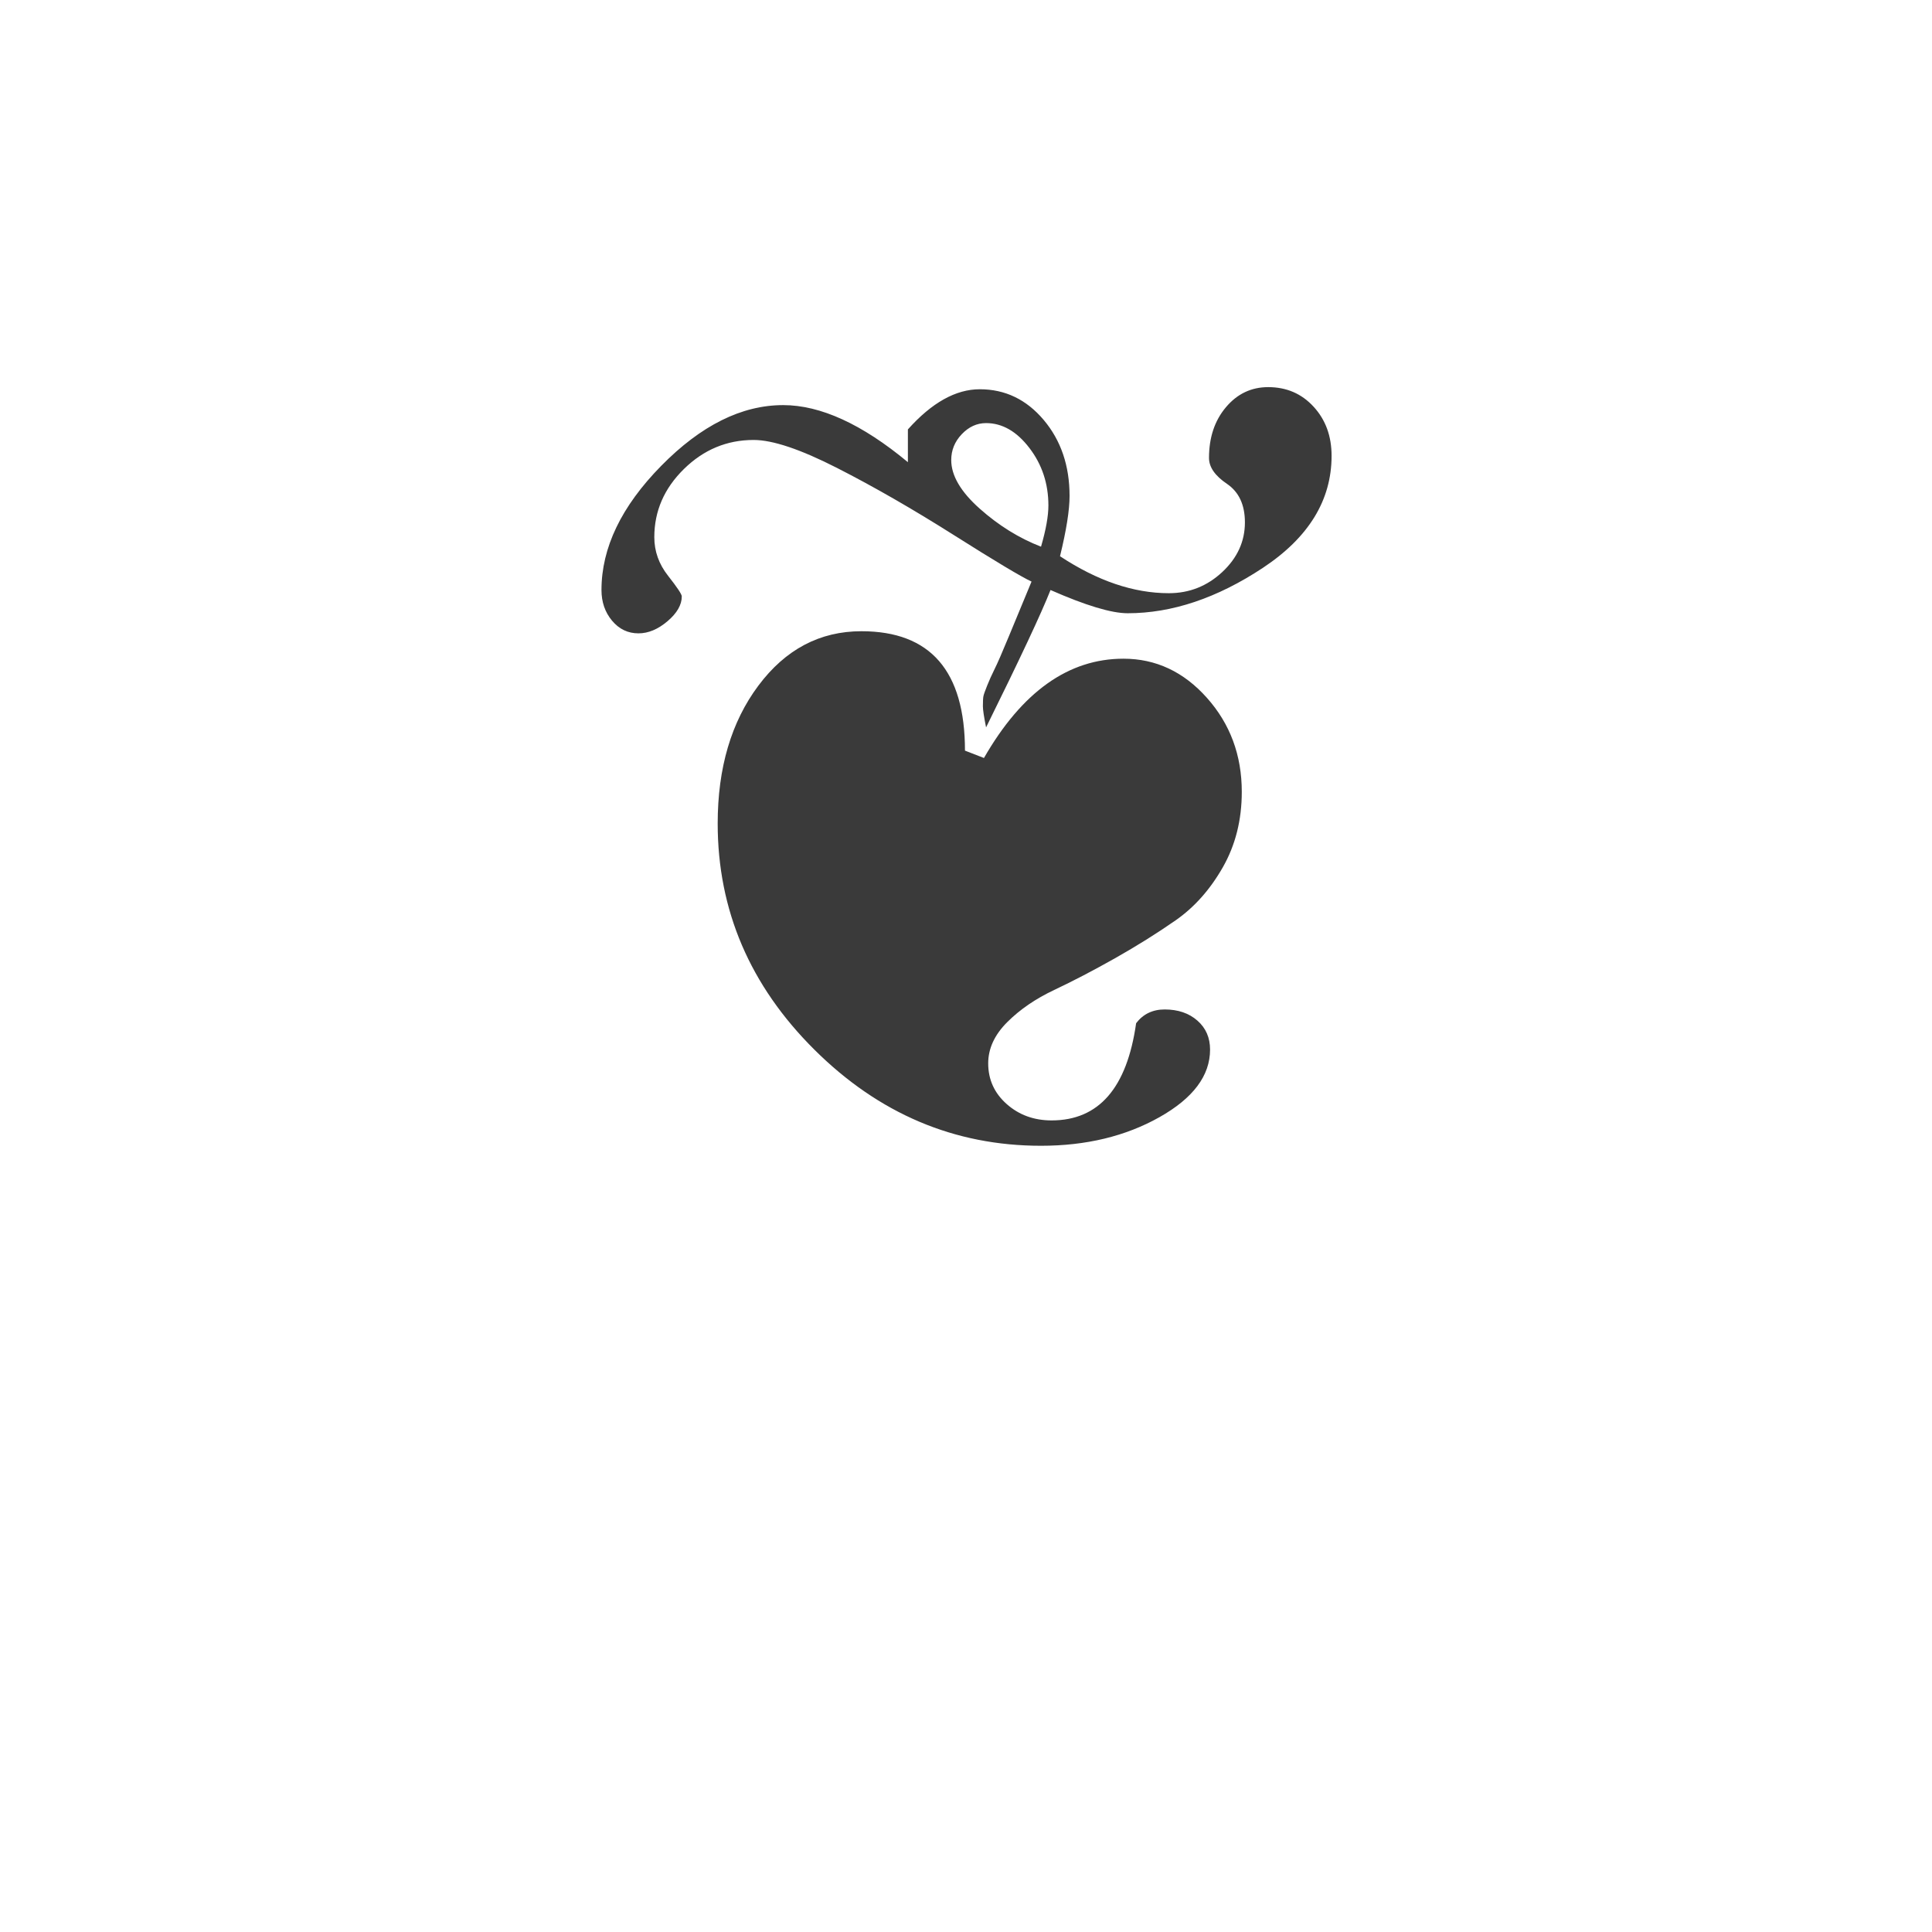
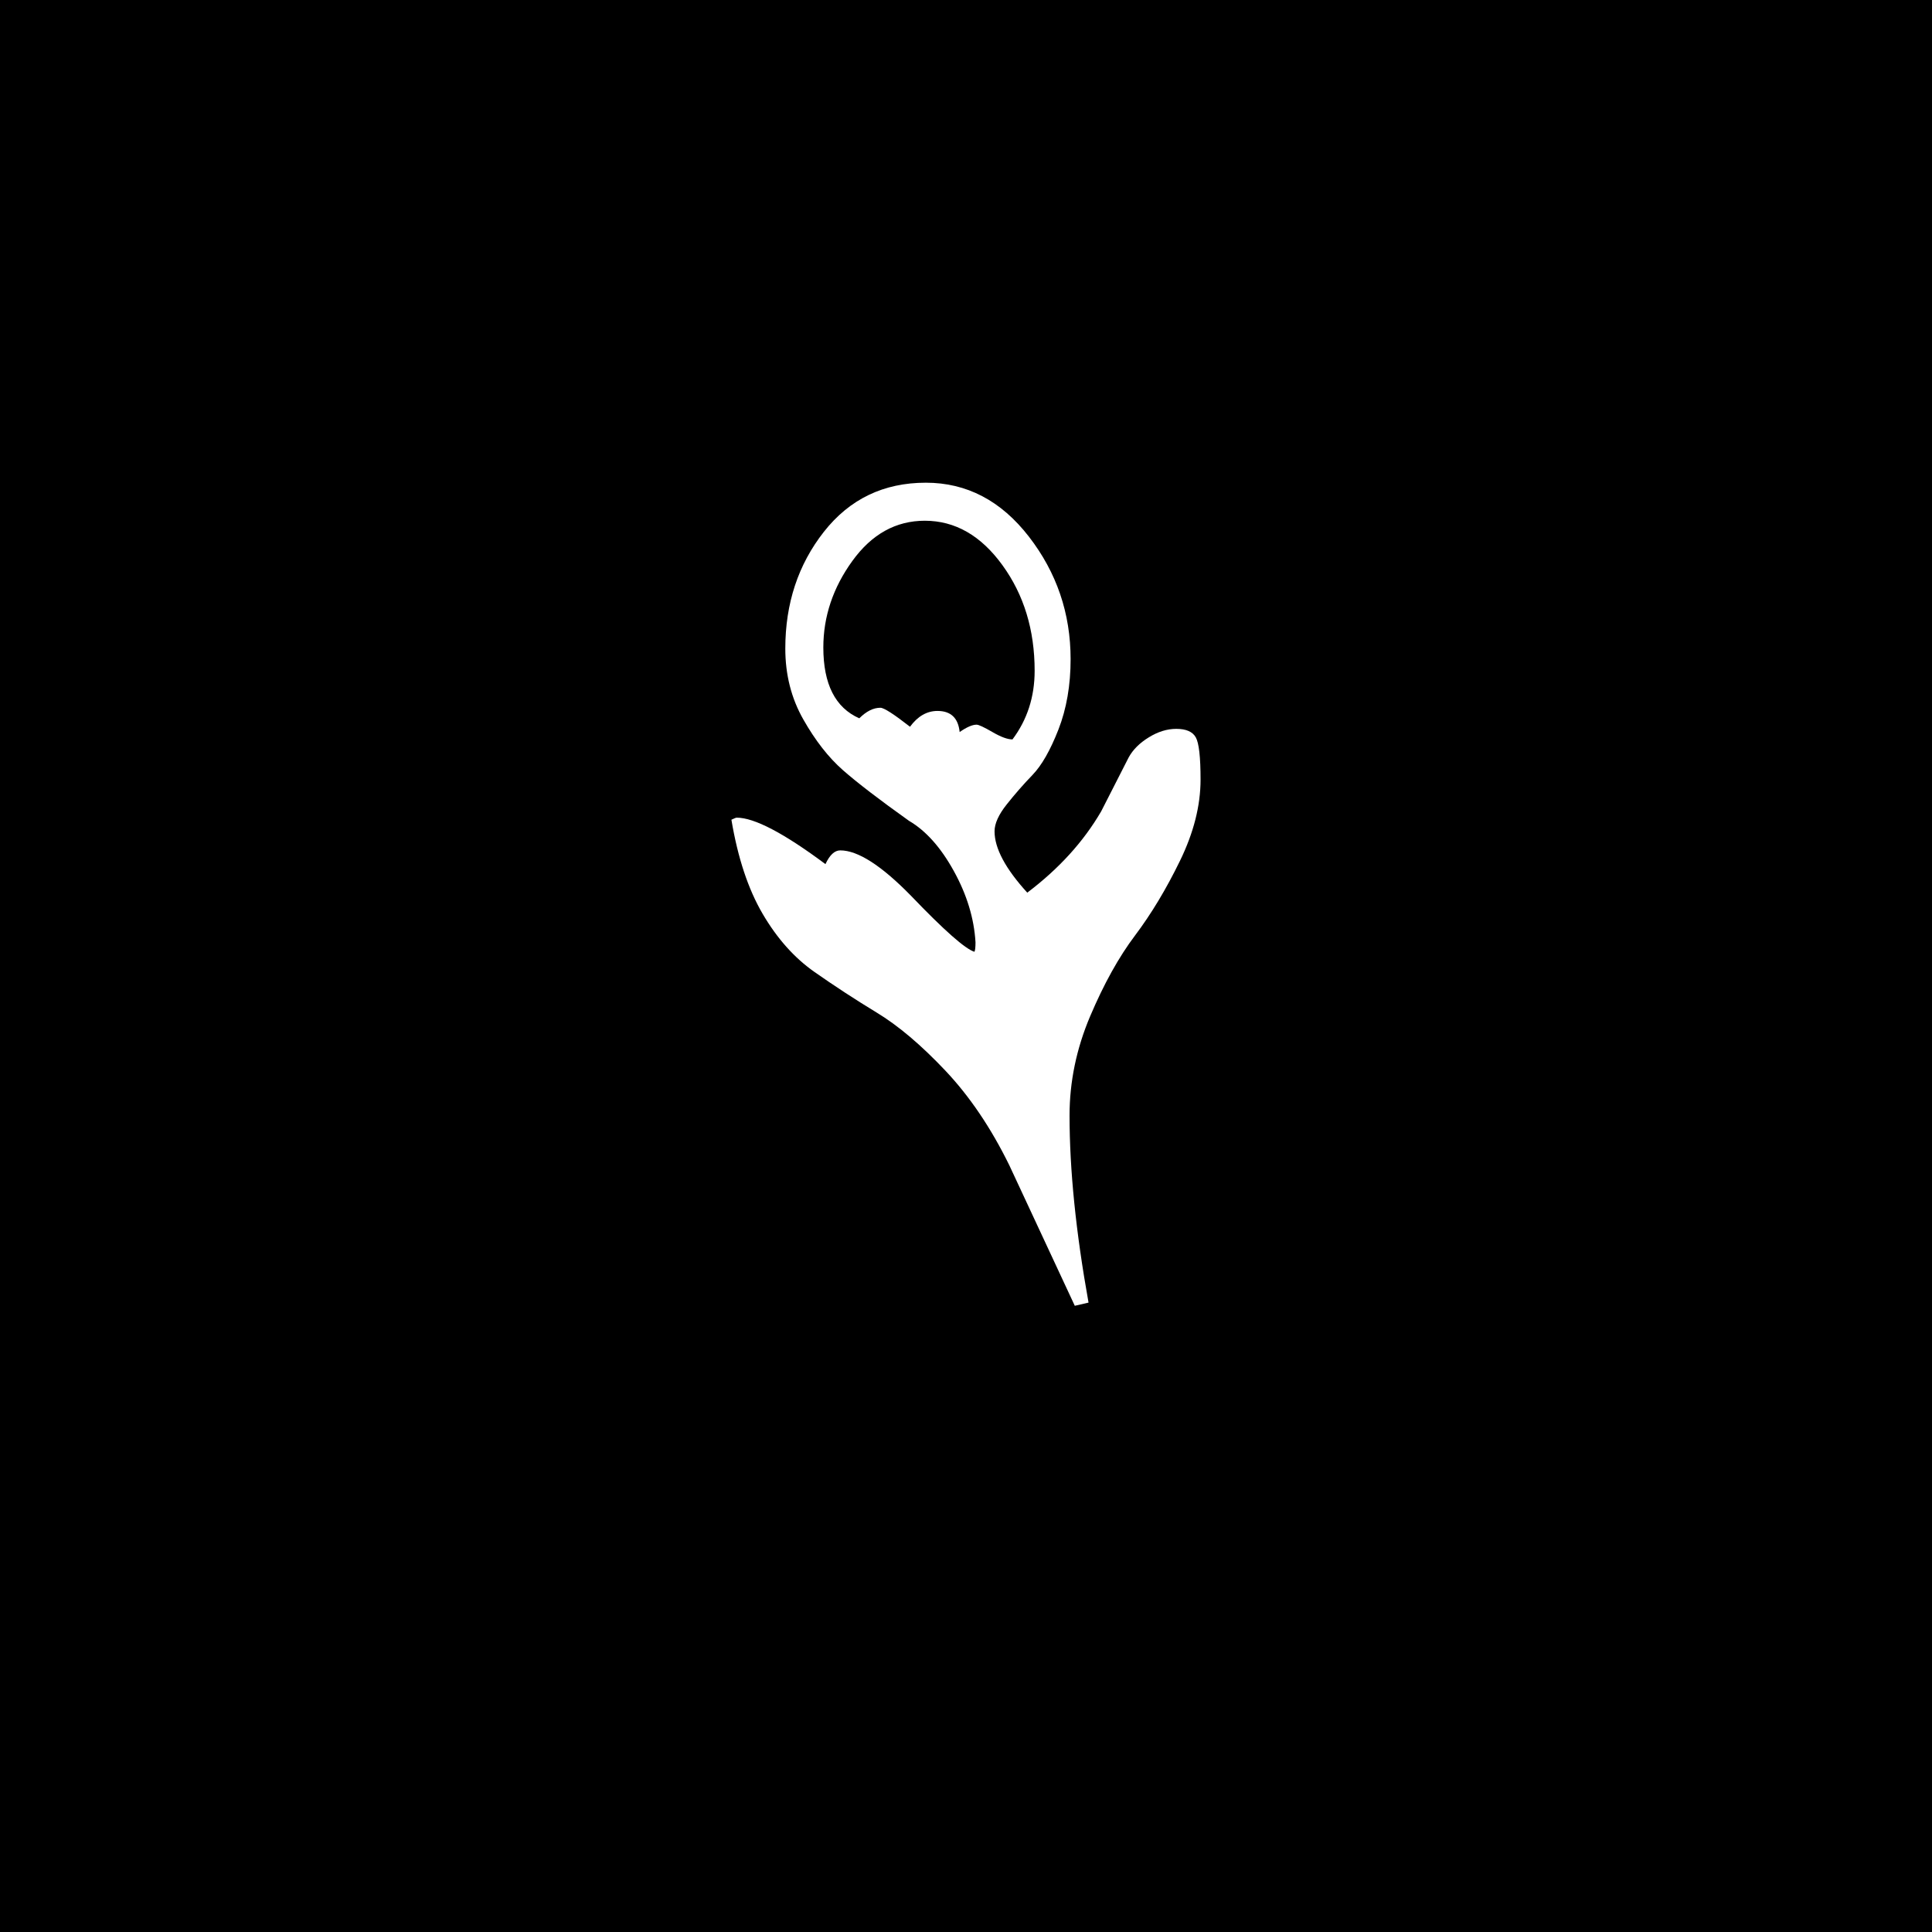
<svg xmlns="http://www.w3.org/2000/svg" viewBox="0 0 512 512">
-   <rect width="512" height="512" fill="#ffffff" />
-   <text x="256" y="300" text-anchor="middle" font-size="280" fill="#3a3a3a">❦</text>
+   <rect width="512" height="512" fill="#000000" />
+   <text x="256" y="320" text-anchor="middle" font-size="280" fill="#ffffff">⚘</text>
</svg>
